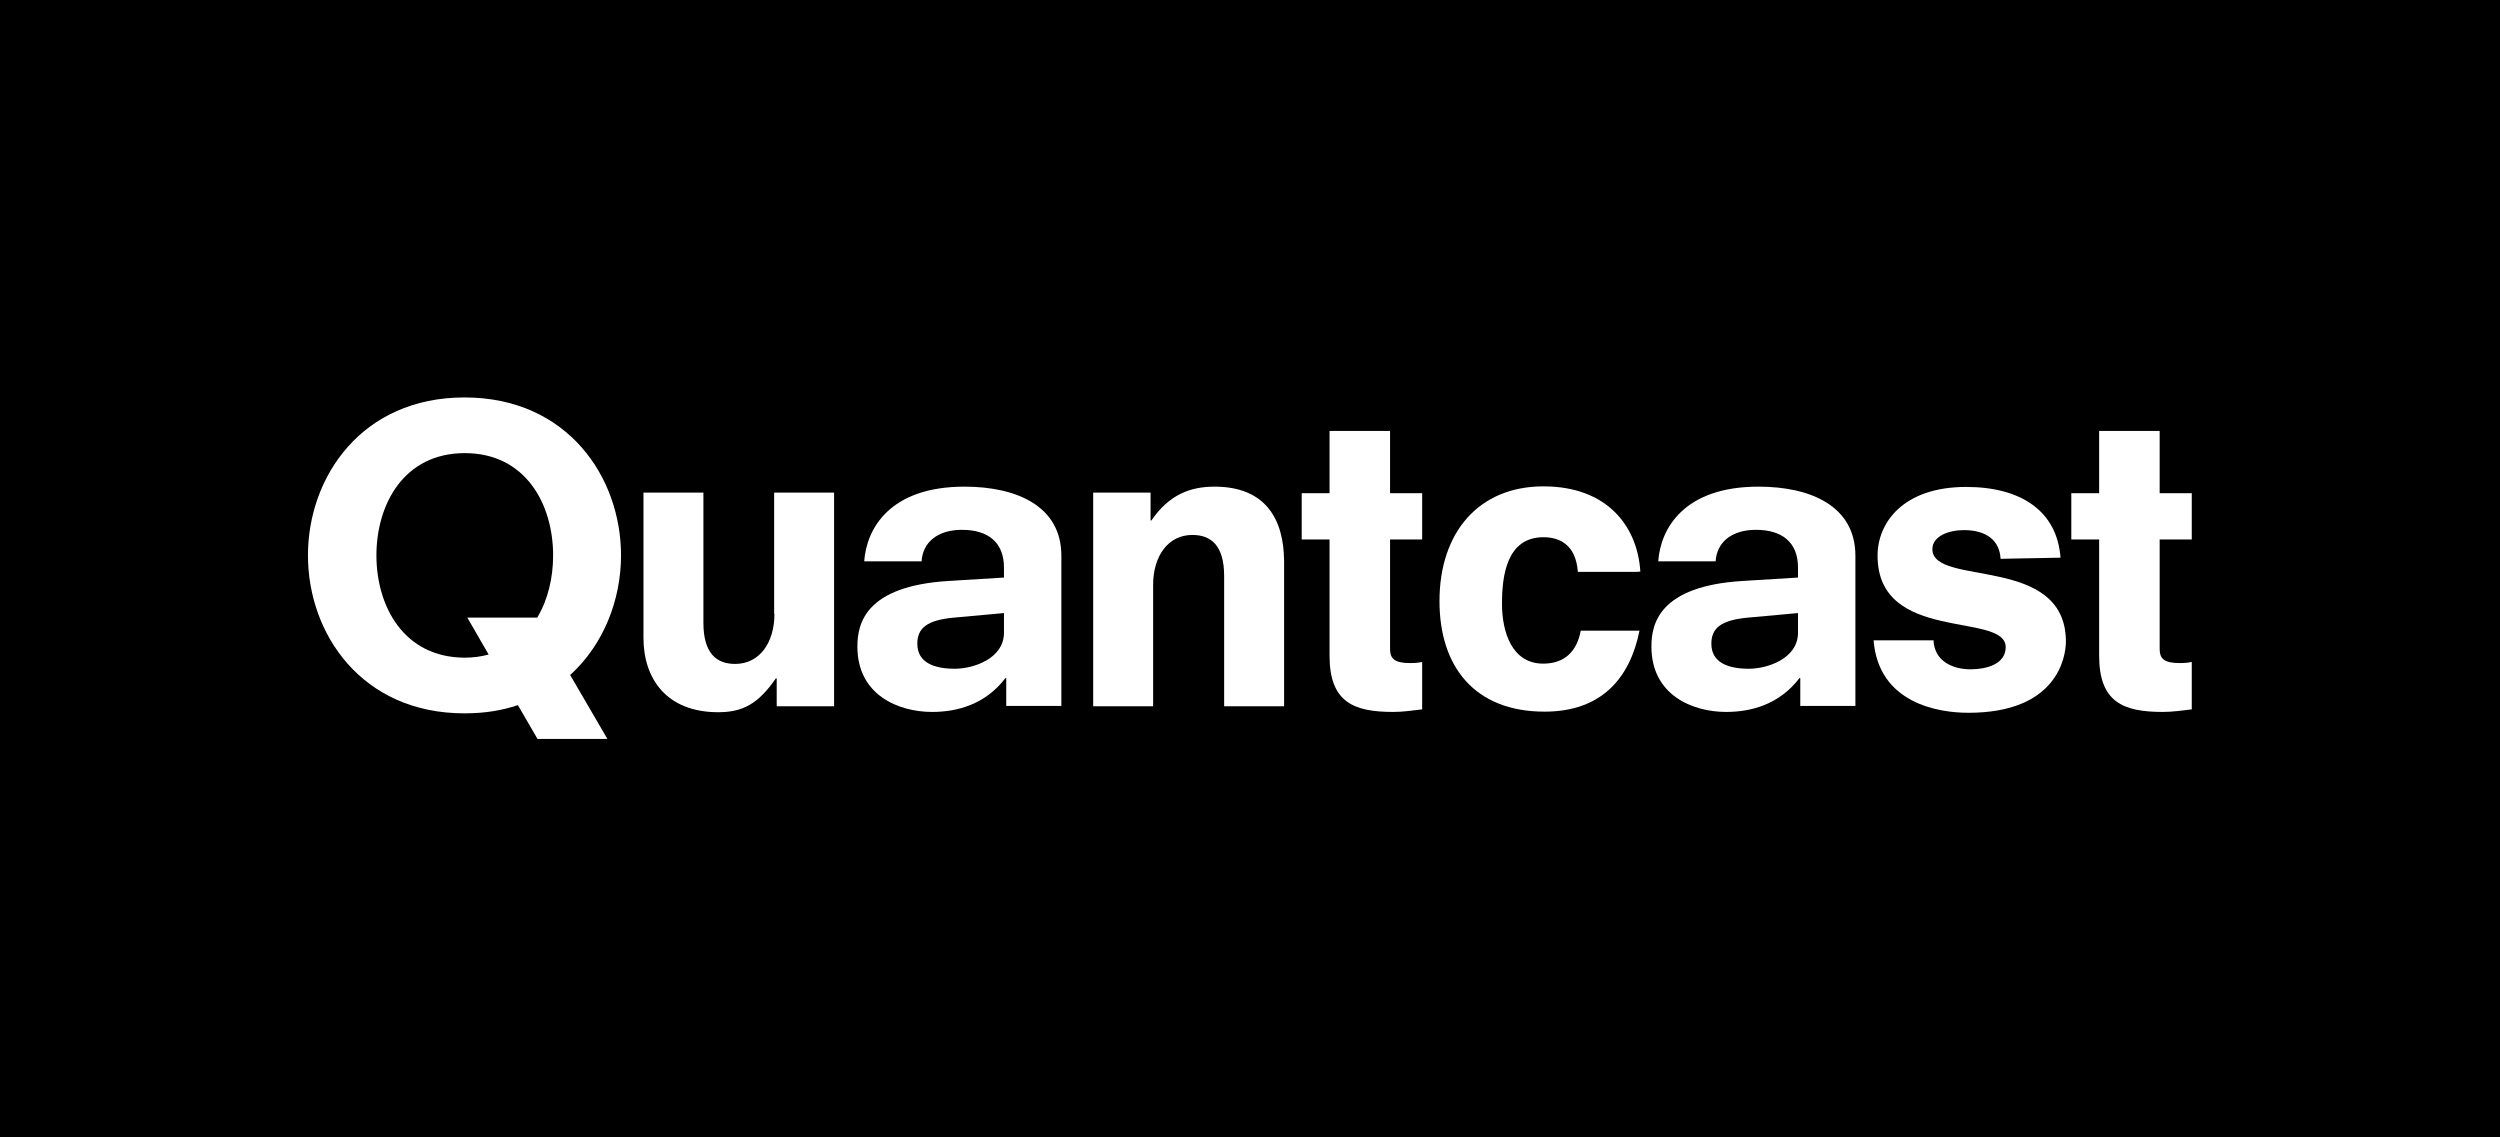
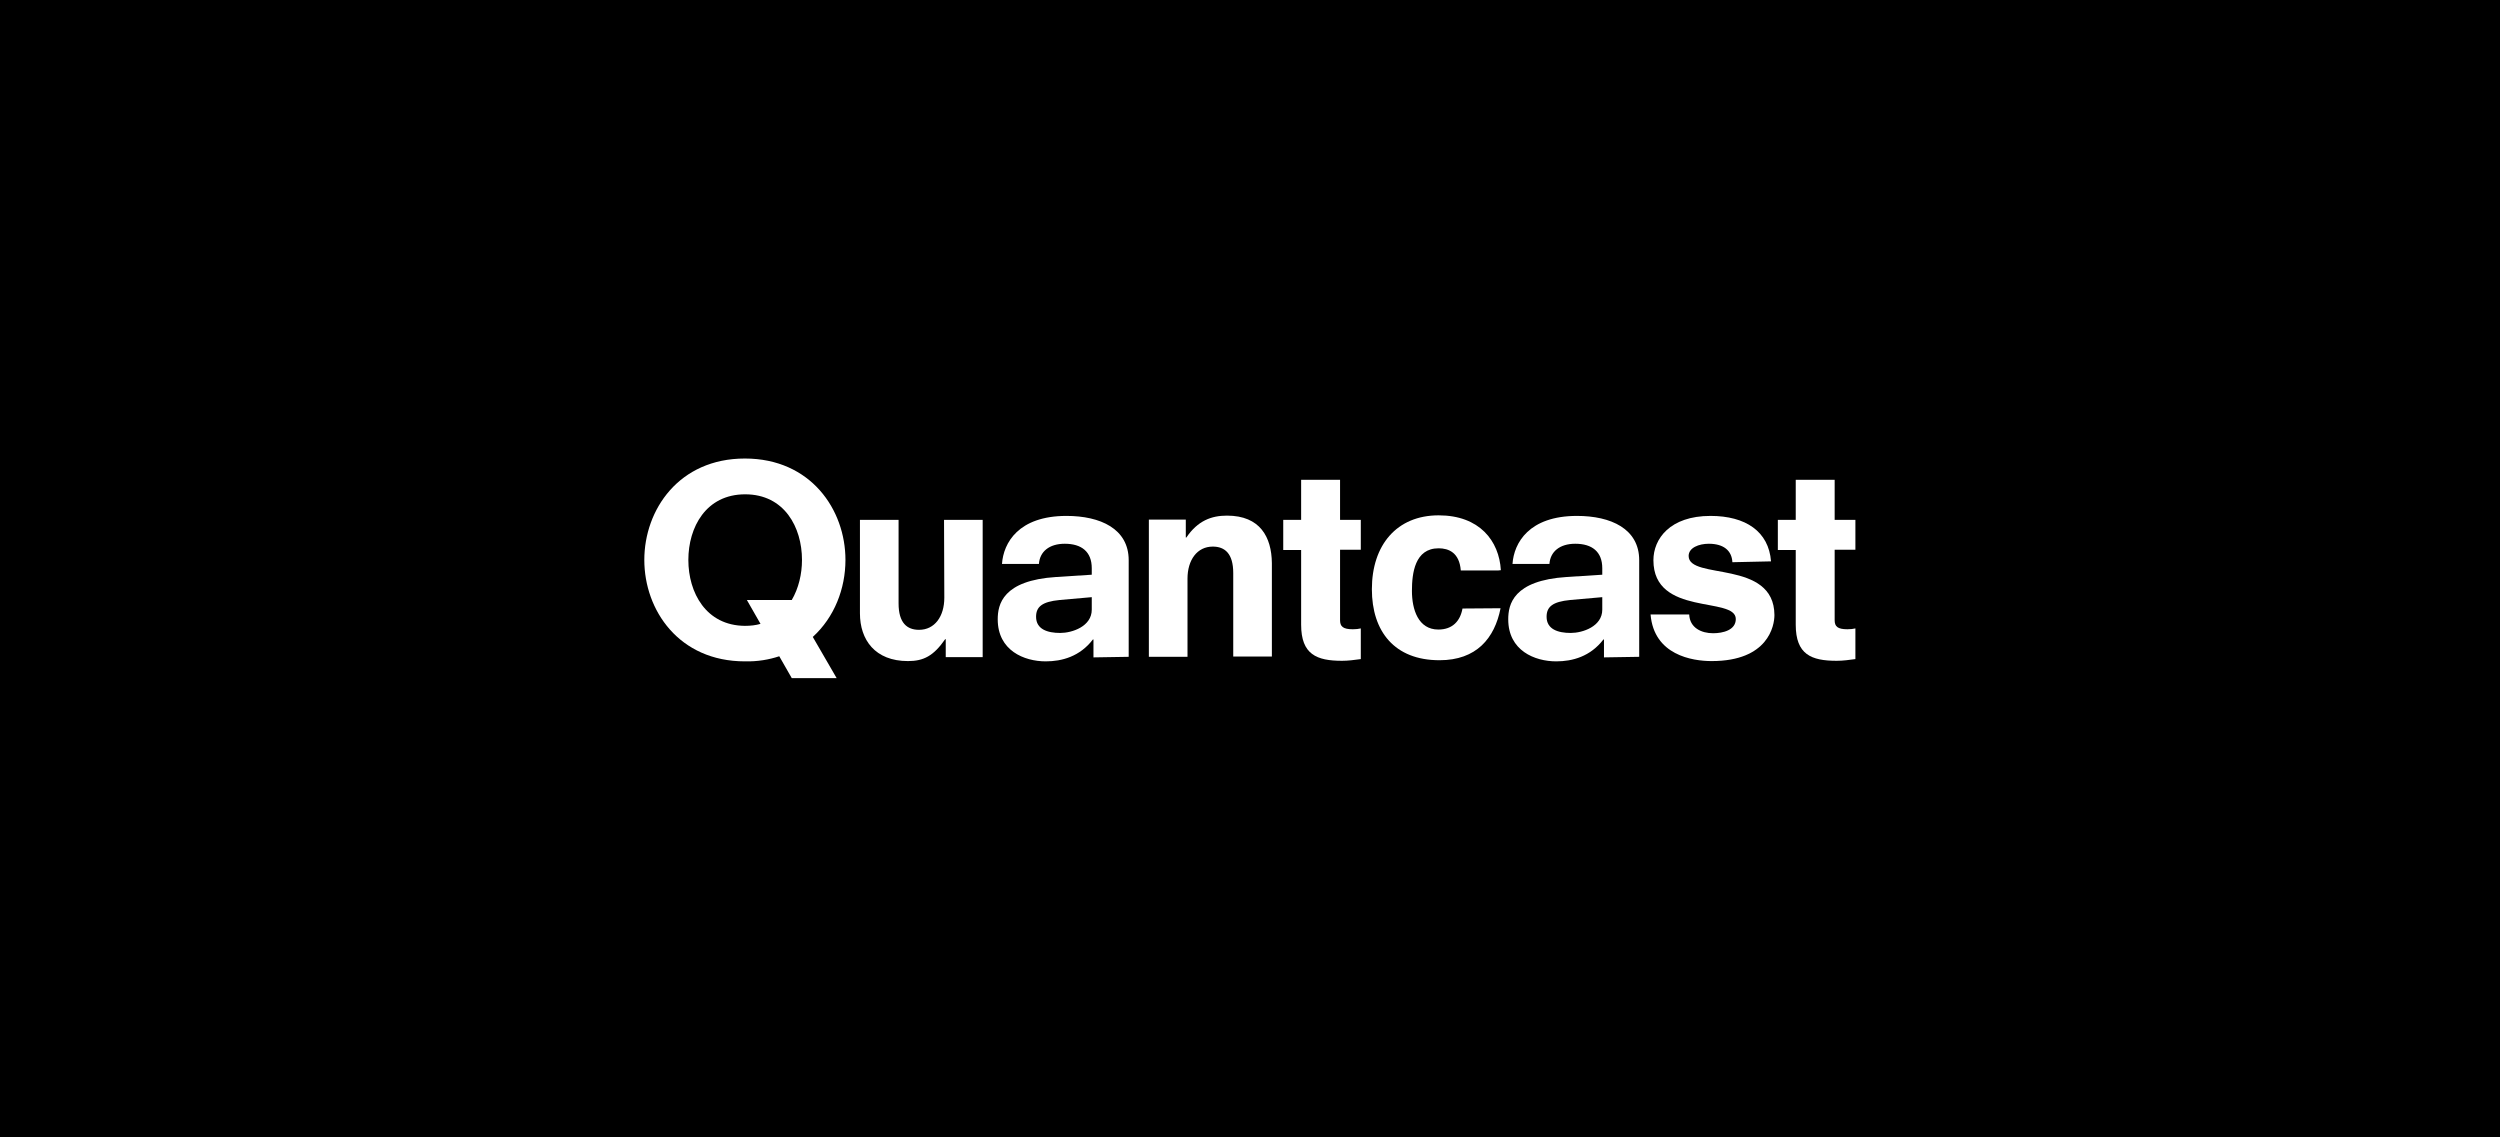
<svg xmlns="http://www.w3.org/2000/svg" version="1.1" id="Layer_1" x="0px" y="0px" viewBox="0 0 880 400" style="enable-background:new 0 0 880 400;" xml:space="preserve">
  <style type="text/css">
	.st0{fill:#FFFFFF;}
</style>
  <rect x="-12.1" y="-5.5" width="904.1" height="411" />
  <g>
-     <path class="st0" d="M427.5,171.3c-8.5,0-16,2.8-22.2,11.9H405v-9.8h-20.2v75.2h21.1v-42.7c0-10.2,5.3-17.6,13.8-17.6   c6.6,0,11.2,3.7,11.2,14.5v45.8h21.1v-51.1C451.9,183,445.7,171.3,427.5,171.3z" />
-     <path class="st0" d="M373.6,248.6v-9.4V211v-15.4c0-17.3-15.5-24.3-34.1-24.3c-26.3,0-34.5,14.8-35.3,26.3h20.2   c0.4-6.7,5.6-11.1,14.2-11.1c9.2,0,14.8,4.4,14.8,13.3v3.5l-19.5,1.2c-29.4,1.8-32.1,15.1-32.1,23.1c0,17.1,14.5,23,26.3,23   c8.8,0,18.7-2.6,25.8-11.9h0.3v9.8H373.6z M353.4,222.7c0,9.1-10.7,12.7-17.3,12.7c-7,0-13.2-2-13.2-8.8c0-5.4,3.2-8.3,12.9-9.2   l17.6-1.6V222.7z" />
-     <path class="st0" d="M680.2,193.3c0-4.5,5.6-6.7,11.1-6.7c8.1,0,12.6,3.8,12.9,10.1l21.1-0.4c-1.2-16.4-13.9-24.9-33.2-24.9   c-22.2,0-31.2,12.6-31.2,24.2c0,31,45.1,19.6,45.1,32.2c0,6.1-7,7.8-12.4,7.8c-6.3,0-12.7-2.9-13-10.2h-21.1   c1.8,22.2,22.8,25.5,33.4,25.5c31,0,34.3-19.3,34.3-25.2C727,195,680.2,206.7,680.2,193.3z" />
-     <path class="st0" d="M653.1,248.6v-9.4V211v-15.4c0-17.3-15.5-24.3-34.1-24.3c-26.3,0-34.5,14.8-35.3,26.3h20.2   c0.4-6.7,5.6-11.1,14.2-11.1c9.2,0,14.8,4.4,14.8,13.3v3.5l-19.5,1.2c-29.4,1.8-32.1,15.1-32.1,23.1c0,17.1,14.5,23,26.3,23   c8.8,0,18.7-2.6,25.8-11.9h0.3v9.8H653.1z M632.9,222.7c0,9.1-10.7,12.7-17.3,12.7c-7,0-13.2-2-13.2-8.8c0-5.4,3.2-8.3,12.9-9.2   l17.6-1.6V222.7z" />
-     <path class="st0" d="M556.4,222.1c-1.3,6.9-5.4,11.5-13.2,11.5c-11,0-14.5-11.1-14.5-21.1c0-9.7,1.6-23.4,14.6-23.4   c5.4,0,11.4,2.4,12.1,12.2h20.6l1.4-0.1c-1-16-11.7-30-34.1-30c-22.8,0-36.6,16.2-36.6,40.4c0,23.1,12.4,38.9,37,38.9   c20.2,0,30.1-12,33.4-28.5H556.4z" />
-     <path class="st0" d="M458.2,173.6h9.8v-21.9h21.3v21.9h11.3v16.3h-11.3v38.5c0,3.4,1.5,5,7,5c1.8,0,3-0.1,4.3-0.4v16.7   c-3.4,0.4-6.8,0.9-10.2,0.9c-13.9,0-22.4-3.4-22.4-19.8v-40.9h-9.8V173.6z" />
-     <path class="st0" d="M729.1,173.6h9.8v-21.9h21.3v21.9h11.3v16.3h-11.3v38.5c0,3.4,1.5,5,7,5c1.8,0,3-0.1,4.3-0.4v16.7   c-3.4,0.4-6.8,0.9-10.2,0.9c-13.9,0-22.4-3.4-22.4-19.8v-40.9h-9.8V173.6z" />
-     <path class="st0" d="M272.6,216.1c0,10.2-5.3,17.6-13.8,17.6c-6.6,0-11.2-3.7-11.2-14.5v-45.8h-21.1v51.1   c0,14.5,8.2,26.2,26.3,26.2c8.5,0,14-2.8,20.3-11.9h0.3v9.8h20.2v-75.2h-21.1V216.1z" />
-     <path class="st0" d="M182.3,248.2l6.9,11.9h24.6l-13.1-22.5c11.8-10.7,17.9-26.5,17.9-42.1c0-27.6-18.9-55.6-55.1-55.6   s-55.1,28-55.1,55.6c0,27.6,18.9,55.6,55.1,55.6C170.5,251.1,176.7,250.1,182.3,248.2z M132.5,195.5c0-17.9,9.6-36,31.1-36   c21.5,0,31.1,18.1,31.1,36c0,7.8-1.8,15.6-5.6,21.9l-24.6,0l7.5,13c-2.6,0.7-5.4,1.1-8.5,1.1C142.1,231.4,132.5,213.4,132.5,195.5z   " />
+     <path class="st0" d="M431.9,181.5c-5.5,0-10.3,1.8-14.3,7.7h-0.2v-6.3h-13v48.3H418v-27.5c0-6.6,3.4-11.3,8.9-11.3   c4.2,0,7.2,2.4,7.2,9.3v29.4h13.6v-32.9C447.6,189.1,443.6,181.5,431.9,181.5z" />
+     <path class="st0" d="M397.3,231.2v-6v-18.1v-9.9c0-11.1-10-15.6-21.9-15.6c-16.9,0-22.2,9.5-22.7,16.9h13c0.3-4.3,3.6-7.1,9.1-7.1   c5.9,0,9.5,2.8,9.5,8.6v2.3l-12.5,0.8c-18.9,1.2-20.6,9.7-20.6,14.9c0,11,9.3,14.8,16.9,14.8c5.7,0,12-1.7,16.6-7.7h0.2v6.3   L397.3,231.2L397.3,231.2z M384.3,214.6c0,5.9-6.9,8.2-11.1,8.2c-4.5,0-8.5-1.3-8.5-5.7c0-3.5,2.1-5.3,8.3-5.9l11.3-1L384.3,214.6   L384.3,214.6z" />
+     <path class="st0" d="M594.4,195.7c0-2.9,3.6-4.3,7.1-4.3c5.2,0,8.1,2.4,8.3,6.5l13.6-0.3c-0.8-10.5-8.9-16-21.3-16   c-14.3,0-20.1,8.1-20.1,15.6c0,19.9,29,12.6,29,20.7c0,3.9-4.5,5-8,5c-4.1,0-8.2-1.9-8.4-6.6H581c1.2,14.3,14.7,16.4,21.5,16.4   c19.9,0,22.1-12.4,22.1-16.2C624.5,196.8,594.4,204.3,594.4,195.7z" />
+     <path class="st0" d="M577,231.2v-6v-18.1v-9.9c0-11.1-10-15.6-21.9-15.6c-16.9,0-22.2,9.5-22.7,16.9h13c0.3-4.3,3.6-7.1,9.1-7.1   c5.9,0,9.5,2.8,9.5,8.6v2.3l-12.5,0.8c-18.9,1.2-20.6,9.7-20.6,14.9c0,11,9.3,14.8,16.9,14.8c5.7,0,12-1.7,16.6-7.7h0.2v6.3   L577,231.2L577,231.2z M564,214.6c0,5.9-6.9,8.2-11.1,8.2c-4.5,0-8.5-1.3-8.5-5.7c0-3.5,2.1-5.3,8.3-5.9l11.3-1V214.6z" />
+     <path class="st0" d="M514.8,214.2c-0.8,4.4-3.5,7.4-8.5,7.4c-7.1,0-9.3-7.1-9.3-13.6c0-6.2,1-15,9.4-15c3.5,0,7.3,1.5,7.8,7.8h13.2   l0.9-0.1c-0.6-10.3-7.5-19.3-21.9-19.3c-14.7,0-23.5,10.4-23.5,26c0,14.9,8,25,23.8,25c13,0,19.4-7.7,21.5-18.3L514.8,214.2   L514.8,214.2z" />
+     <path class="st0" d="M451.7,183h6.3v-14.1h13.7V183h7.3v10.5h-7.3v24.8c0,2.2,1,3.2,4.5,3.2c1.2,0,1.9-0.1,2.8-0.3V232   c-2.2,0.3-4.4,0.6-6.6,0.6c-8.9,0-14.4-2.2-14.4-12.7v-26.3h-6.3V183L451.7,183z" />
+     <path class="st0" d="M625.8,183h6.3v-14.1h13.7V183h7.3v10.5h-7.3v24.8c0,2.2,1,3.2,4.5,3.2c1.2,0,1.9-0.1,2.8-0.3V232   c-2.2,0.3-4.4,0.6-6.6,0.6c-8.9,0-14.4-2.2-14.4-12.7v-26.3h-6.3V183L625.8,183z" />
+     <path class="st0" d="M332.4,210.4c0,6.6-3.4,11.3-8.9,11.3c-4.2,0-7.2-2.4-7.2-9.3V183h-13.6v32.9c0,9.3,5.3,16.8,16.9,16.8   c5.5,0,9-1.8,13.1-7.7h0.2v6.3h13V183h-13.6L332.4,210.4L332.4,210.4z" />
+     <path class="st0" d="M274.3,231l4.4,7.7h15.8l-8.4-14.5c7.6-6.9,11.5-17,11.5-27.1c0-17.7-12.2-35.7-35.4-35.7s-35.4,18-35.4,35.7   s12.2,35.7,35.4,35.7C266.7,232.9,270.7,232.2,274.3,231z M242.3,197.1c0-11.5,6.2-23.1,20-23.1s20,11.6,20,23.1   c0,5-1.2,10-3.6,14.1h-15.8l4.8,8.4c-1.7,0.5-3.5,0.7-5.5,0.7C248.5,220.2,242.3,208.6,242.3,197.1z" />
  </g>
</svg>
